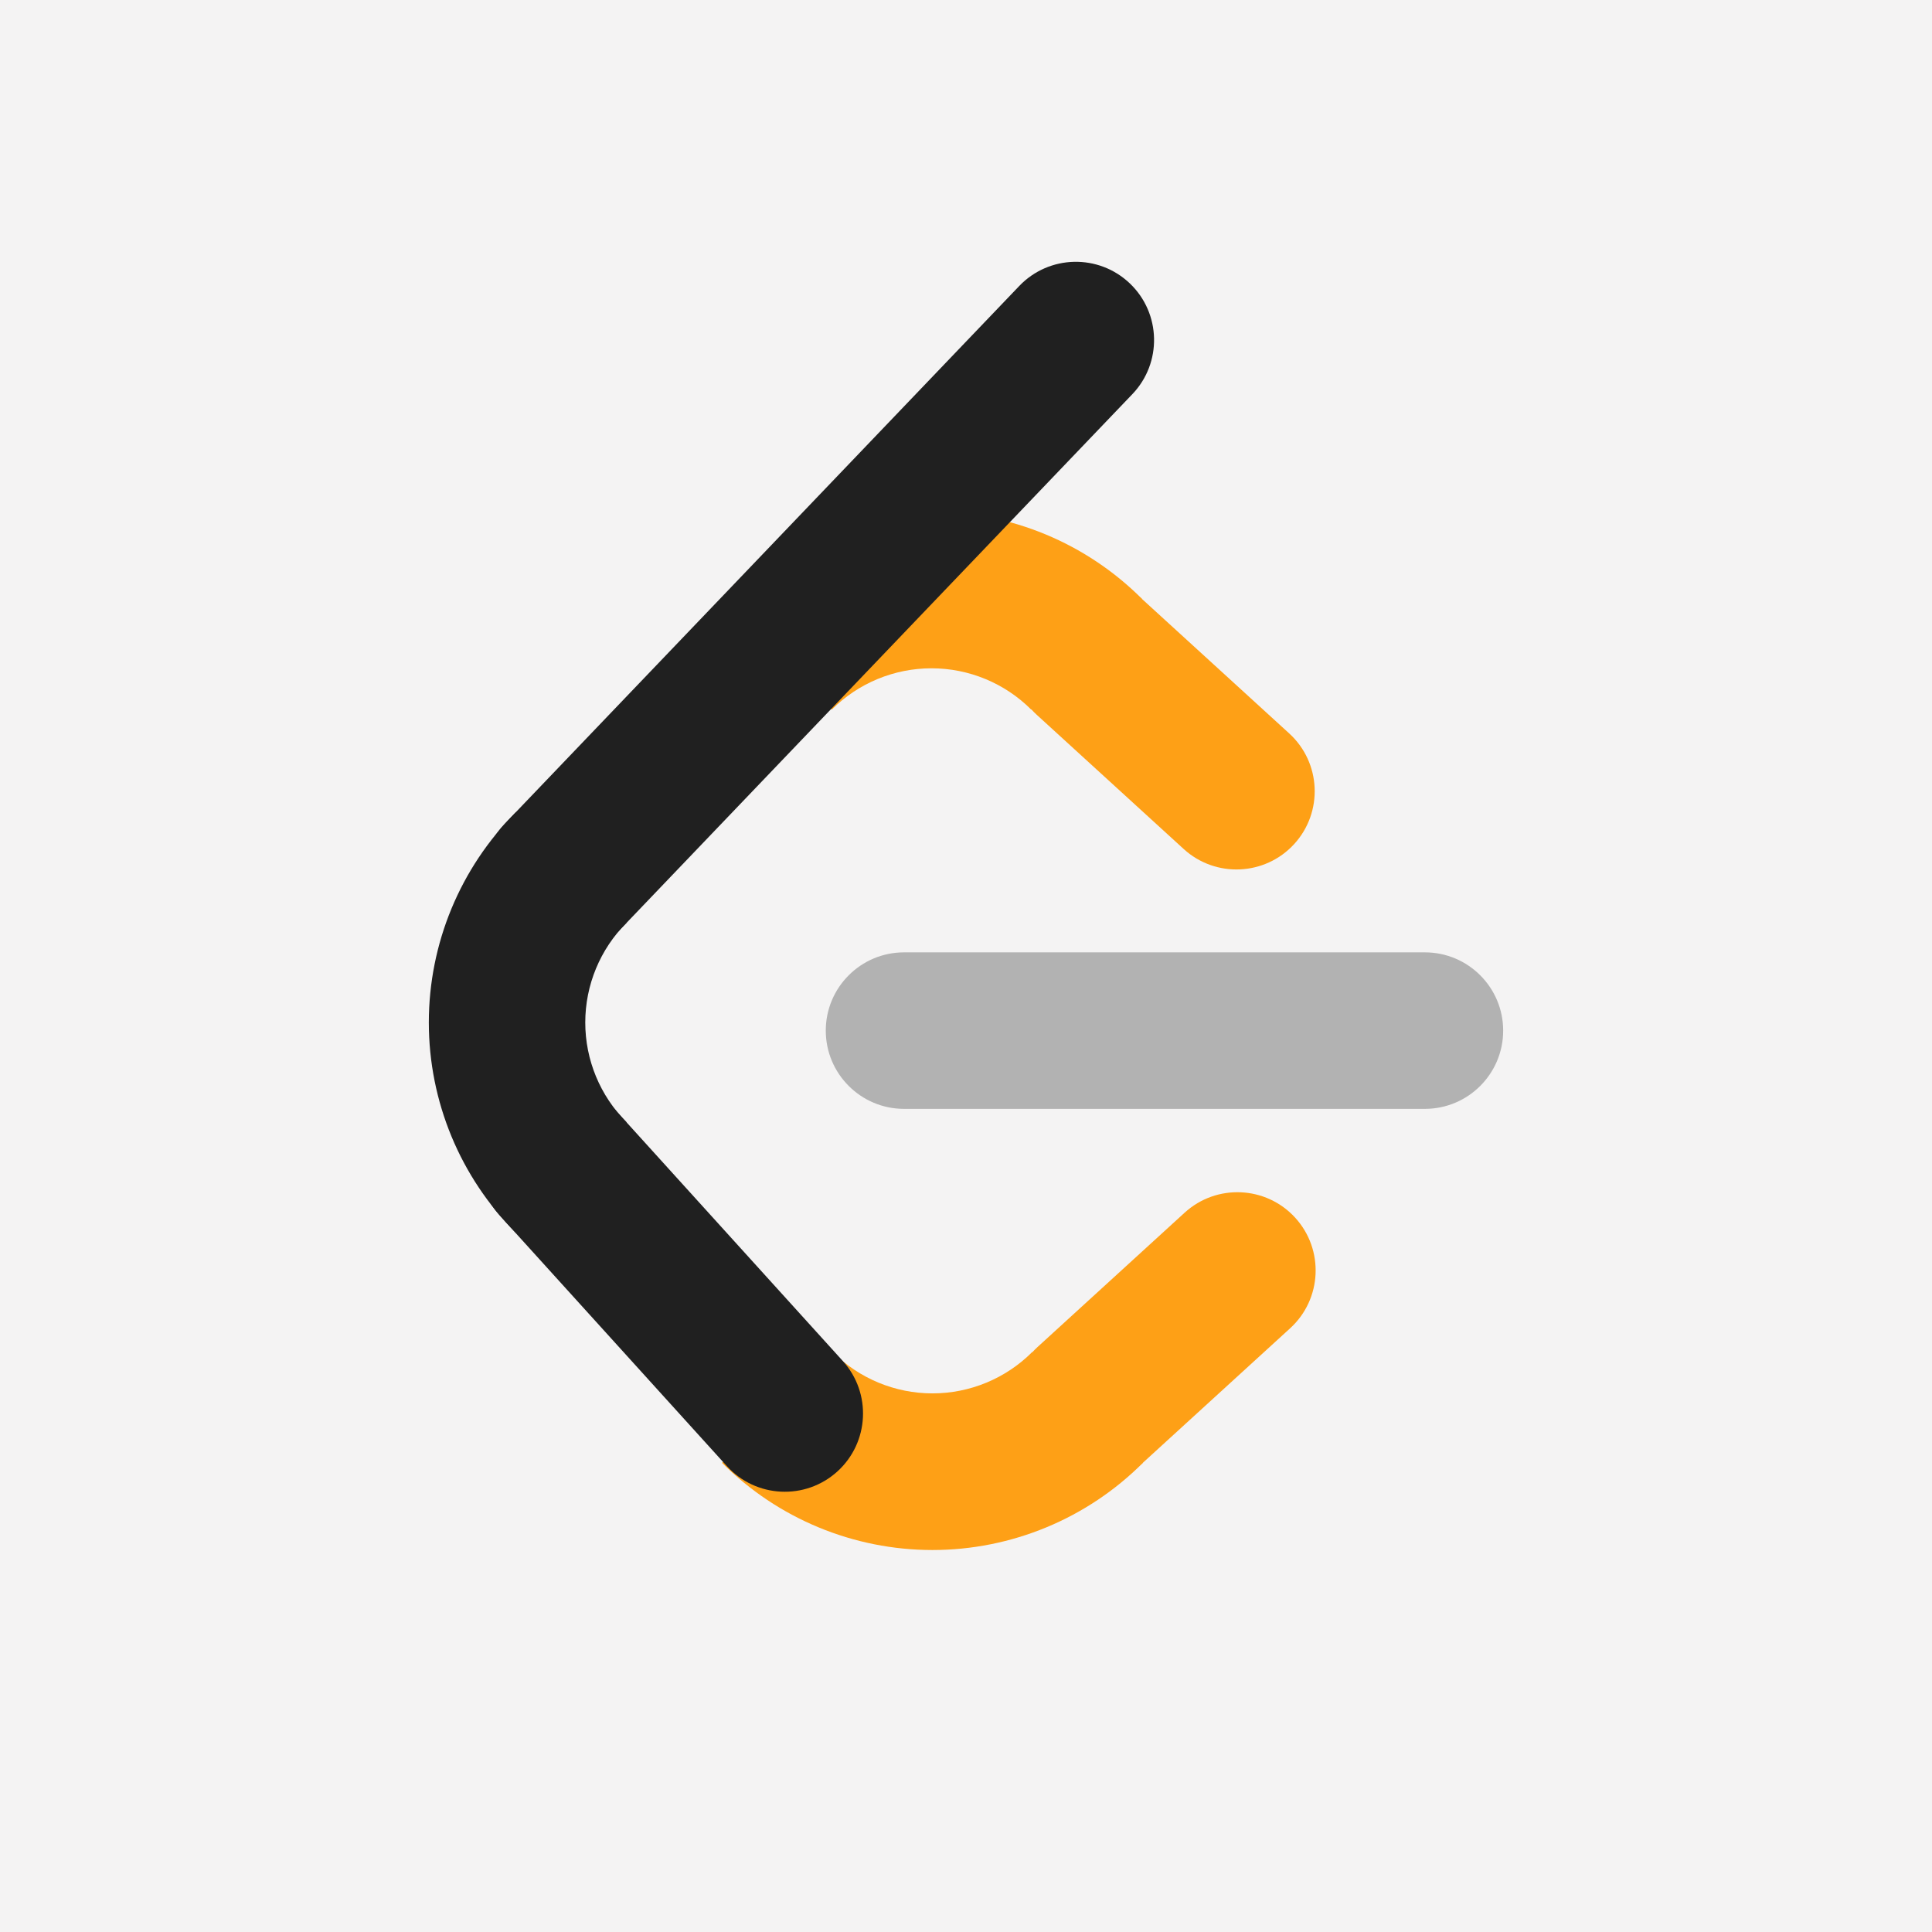
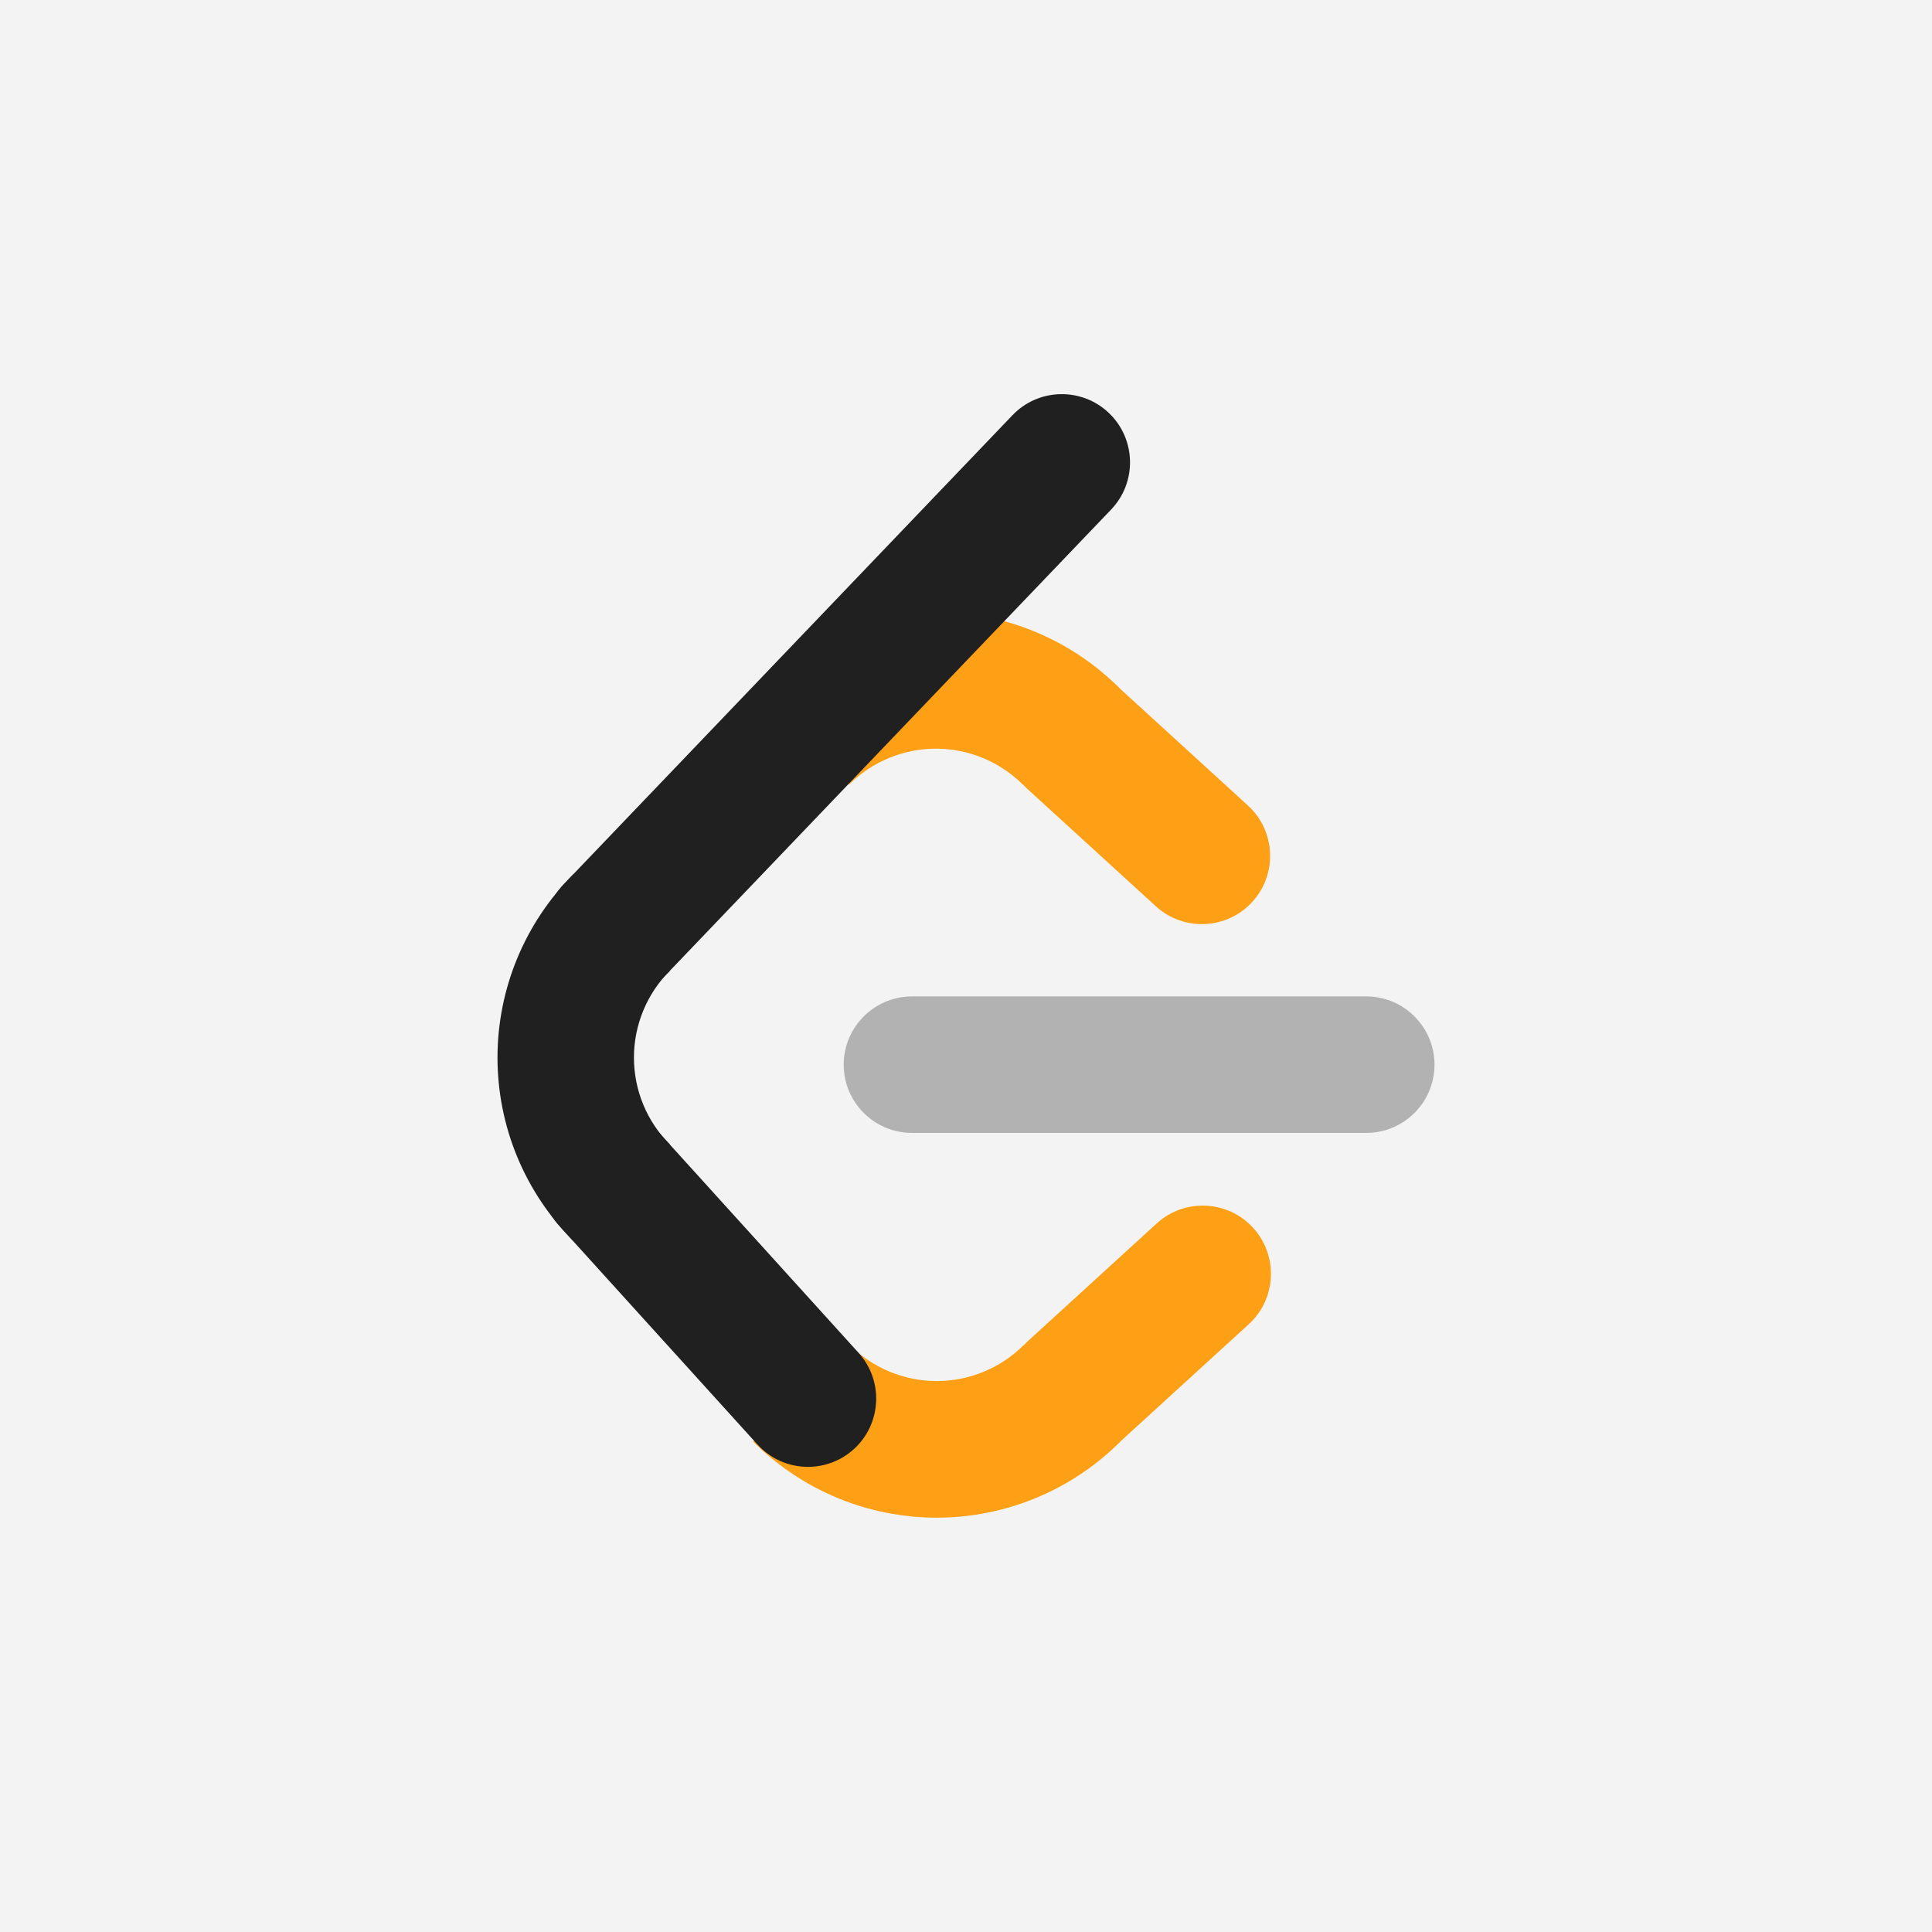
<svg xmlns="http://www.w3.org/2000/svg" width="100%" height="100%" viewBox="0 0 40 40" version="1.1" xml:space="preserve" style="fill-rule:evenodd;clip-rule:evenodd;stroke-linejoin:round;stroke-miterlimit:2;">
-   <g transform="matrix(1,0,0,1,-16.1279,-25.1195)">
-     <g transform="matrix(0.926836,0,0,0.926836,16.0855,25.0773)">
-       <rect x="-0.58" y="-0.577" width="44.254" height="44.162" style="fill:rgb(244,243,243);" />
-     </g>
-     <g id="logo" transform="matrix(0.319207,0,0,0.319207,24.8784,28.6828)">
+   <g transform="matrix(0.926836,0,0,0.926836,-0.0424,-0.0422)">
+     <rect x="-0.58" y="-0.577" width="44.254" height="44.162" style="fill:rgb(244,243,243);" />
+     <g id="leetcode" transform="matrix(0.300377,0,0,0.300377,11.0387,7.10246)">
      <g transform="matrix(1.08495,0,0,1.18505,-4.91714,-10.6359)">
        <path d="M69.128,55.963C69.128,53.599 67.031,51.68 64.449,51.68L33.311,51.68C30.729,51.68 28.632,53.599 28.632,55.963C28.632,58.327 30.729,60.246 33.311,60.246L64.449,60.246C67.031,60.246 69.128,58.327 69.128,55.963Z" style="fill:rgb(178,178,178);" />
      </g>
      <g transform="matrix(1,0,0,1,-0.314334,-0.217885)">
        <g transform="matrix(6.93889e-17,-1.02701,1.02701,6.93889e-17,-35.926,109.216)">
          <path d="M24.615,54.195C21.09,57.719 19.11,62.5 19.11,67.484C19.11,72.469 21.09,77.249 24.615,80.774L31.609,73.78C29.94,72.11 29.002,69.845 29.002,67.484C29.002,65.123 29.94,62.858 31.609,61.189L24.615,54.195Z" style="fill:rgb(254,160,22);" />
        </g>
        <g transform="matrix(-0.42062,0.384164,-0.799178,-0.875019,113.675,106.004)">
          <path d="M69.128,55.963C69.128,53.599 65.135,51.68 60.217,51.68L37.542,51.68C32.625,51.68 28.632,53.599 28.632,55.963C28.632,58.327 32.625,60.246 37.542,60.246L60.217,60.246C65.135,60.246 69.128,58.327 69.128,55.963Z" style="fill:rgb(254,160,22);" />
        </g>
      </g>
      <g transform="matrix(1,0,0,-1,-0.375351,111.614)">
        <g transform="matrix(6.93889e-17,-1.02701,1.02701,6.93889e-17,-35.926,109.216)">
          <path d="M24.615,54.195C21.09,57.719 19.11,62.5 19.11,67.484C19.11,72.469 21.09,77.249 24.615,80.774L31.609,73.78C29.94,72.11 29.002,69.845 29.002,67.484C29.002,65.123 29.94,62.858 31.609,61.189L24.615,54.195Z" style="fill:rgb(254,160,22);" />
        </g>
        <g transform="matrix(-0.42062,0.384164,-0.799178,-0.875019,113.675,106.004)">
          <path d="M69.128,55.963C69.128,53.599 65.135,51.68 60.217,51.68L37.542,51.68C32.625,51.68 28.632,53.599 28.632,55.963C28.632,58.327 32.625,60.246 37.542,60.246L60.217,60.246C65.135,60.246 69.128,58.327 69.128,55.963Z" style="fill:rgb(254,160,22);" />
        </g>
      </g>
      <g>
        <g transform="matrix(0.997795,-1.04296,0.856294,0.819209,-71.0221,33.4772)">
          <path d="M69.128,55.963C69.128,53.599 67.552,51.68 65.611,51.68L32.149,51.68C30.208,51.68 28.632,53.599 28.632,55.963C28.632,58.327 30.208,60.246 32.149,60.246L65.611,60.246C67.552,60.246 69.128,58.327 69.128,55.963Z" style="fill:rgb(32,32,32);" />
        </g>
        <g transform="matrix(0.532549,0.587782,-0.878202,0.795679,39.2294,-0.881145)">
          <path d="M69.128,55.963C69.128,53.599 66.26,51.68 62.728,51.68L35.032,51.68C31.5,51.68 28.632,53.599 28.632,55.963C28.632,58.327 31.5,60.246 35.032,60.246L62.728,60.246C66.26,60.246 69.128,58.327 69.128,55.963Z" style="fill:rgb(32,32,32);" />
        </g>
        <g transform="matrix(1.02701,0,0,1.02701,-19.2256,-14.1492)">
          <path d="M24.615,54.195C21.09,57.719 19.11,62.5 19.11,67.484C19.11,72.469 21.09,77.249 24.615,80.774L31.601,73.788C29.929,72.116 28.99,69.849 28.99,67.484C28.99,65.12 29.929,62.852 31.601,61.18L24.615,54.195Z" style="fill:rgb(32,32,32);" />
        </g>
      </g>
    </g>
  </g>
</svg>
